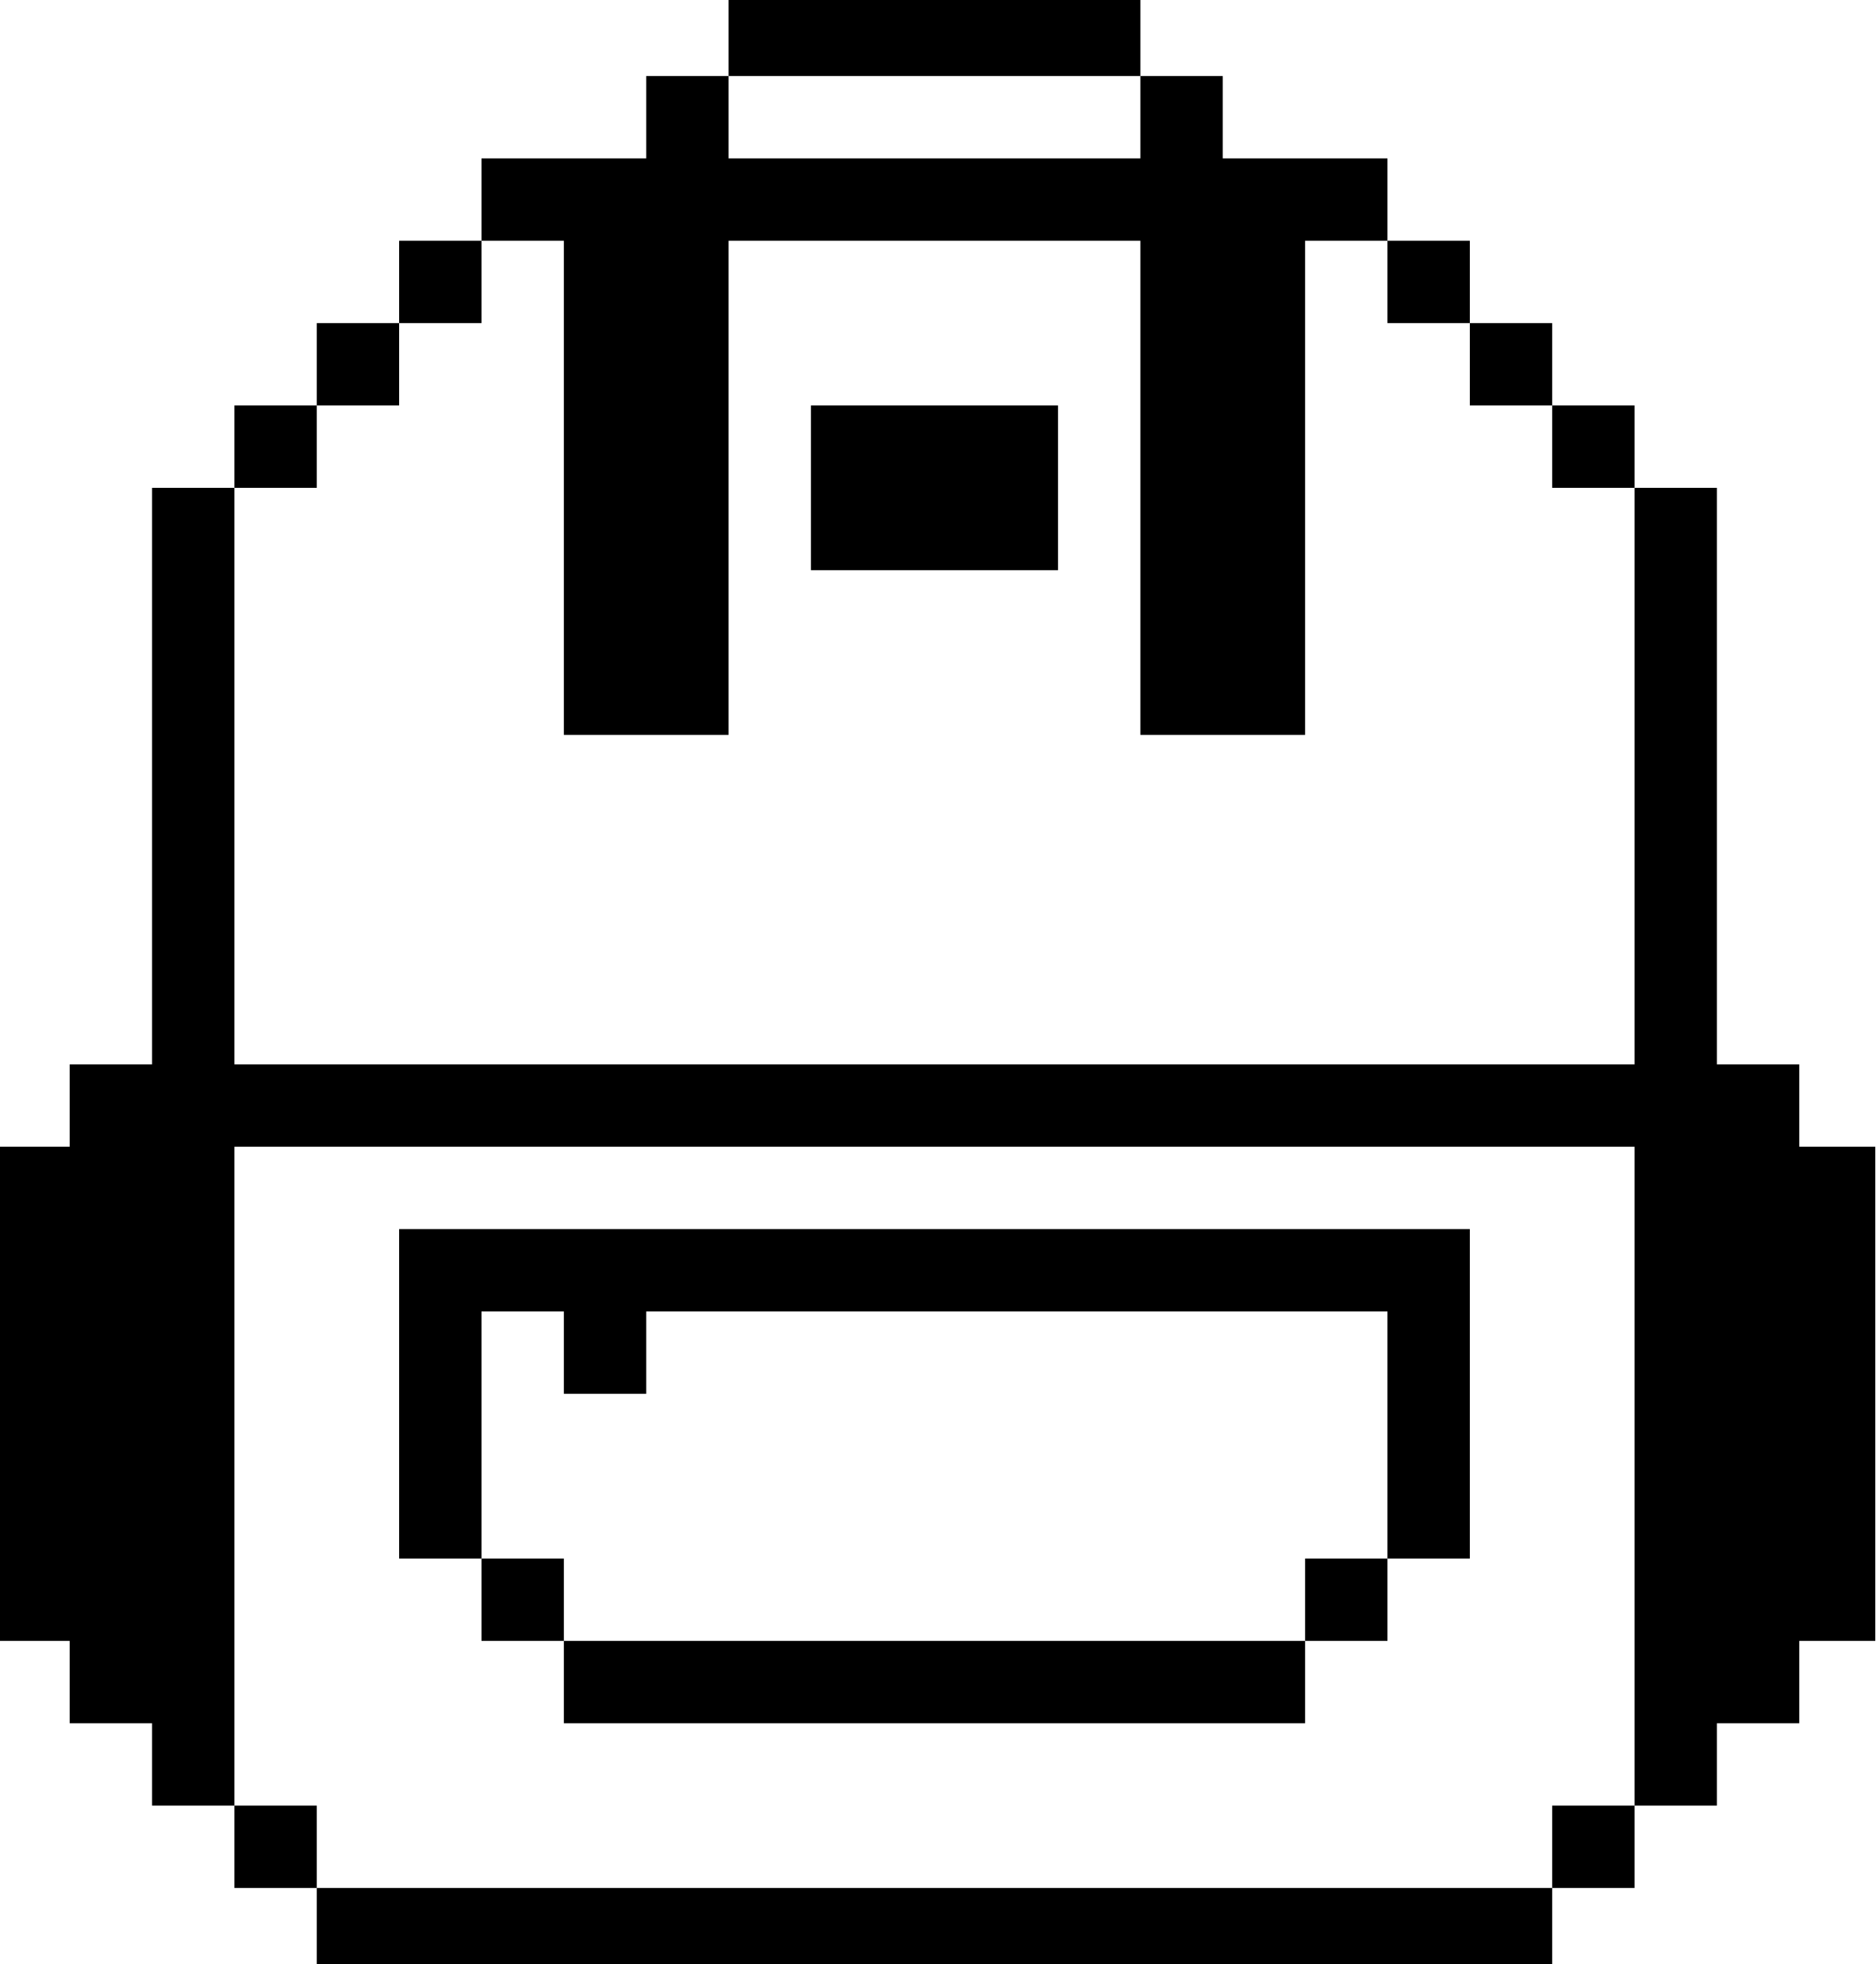
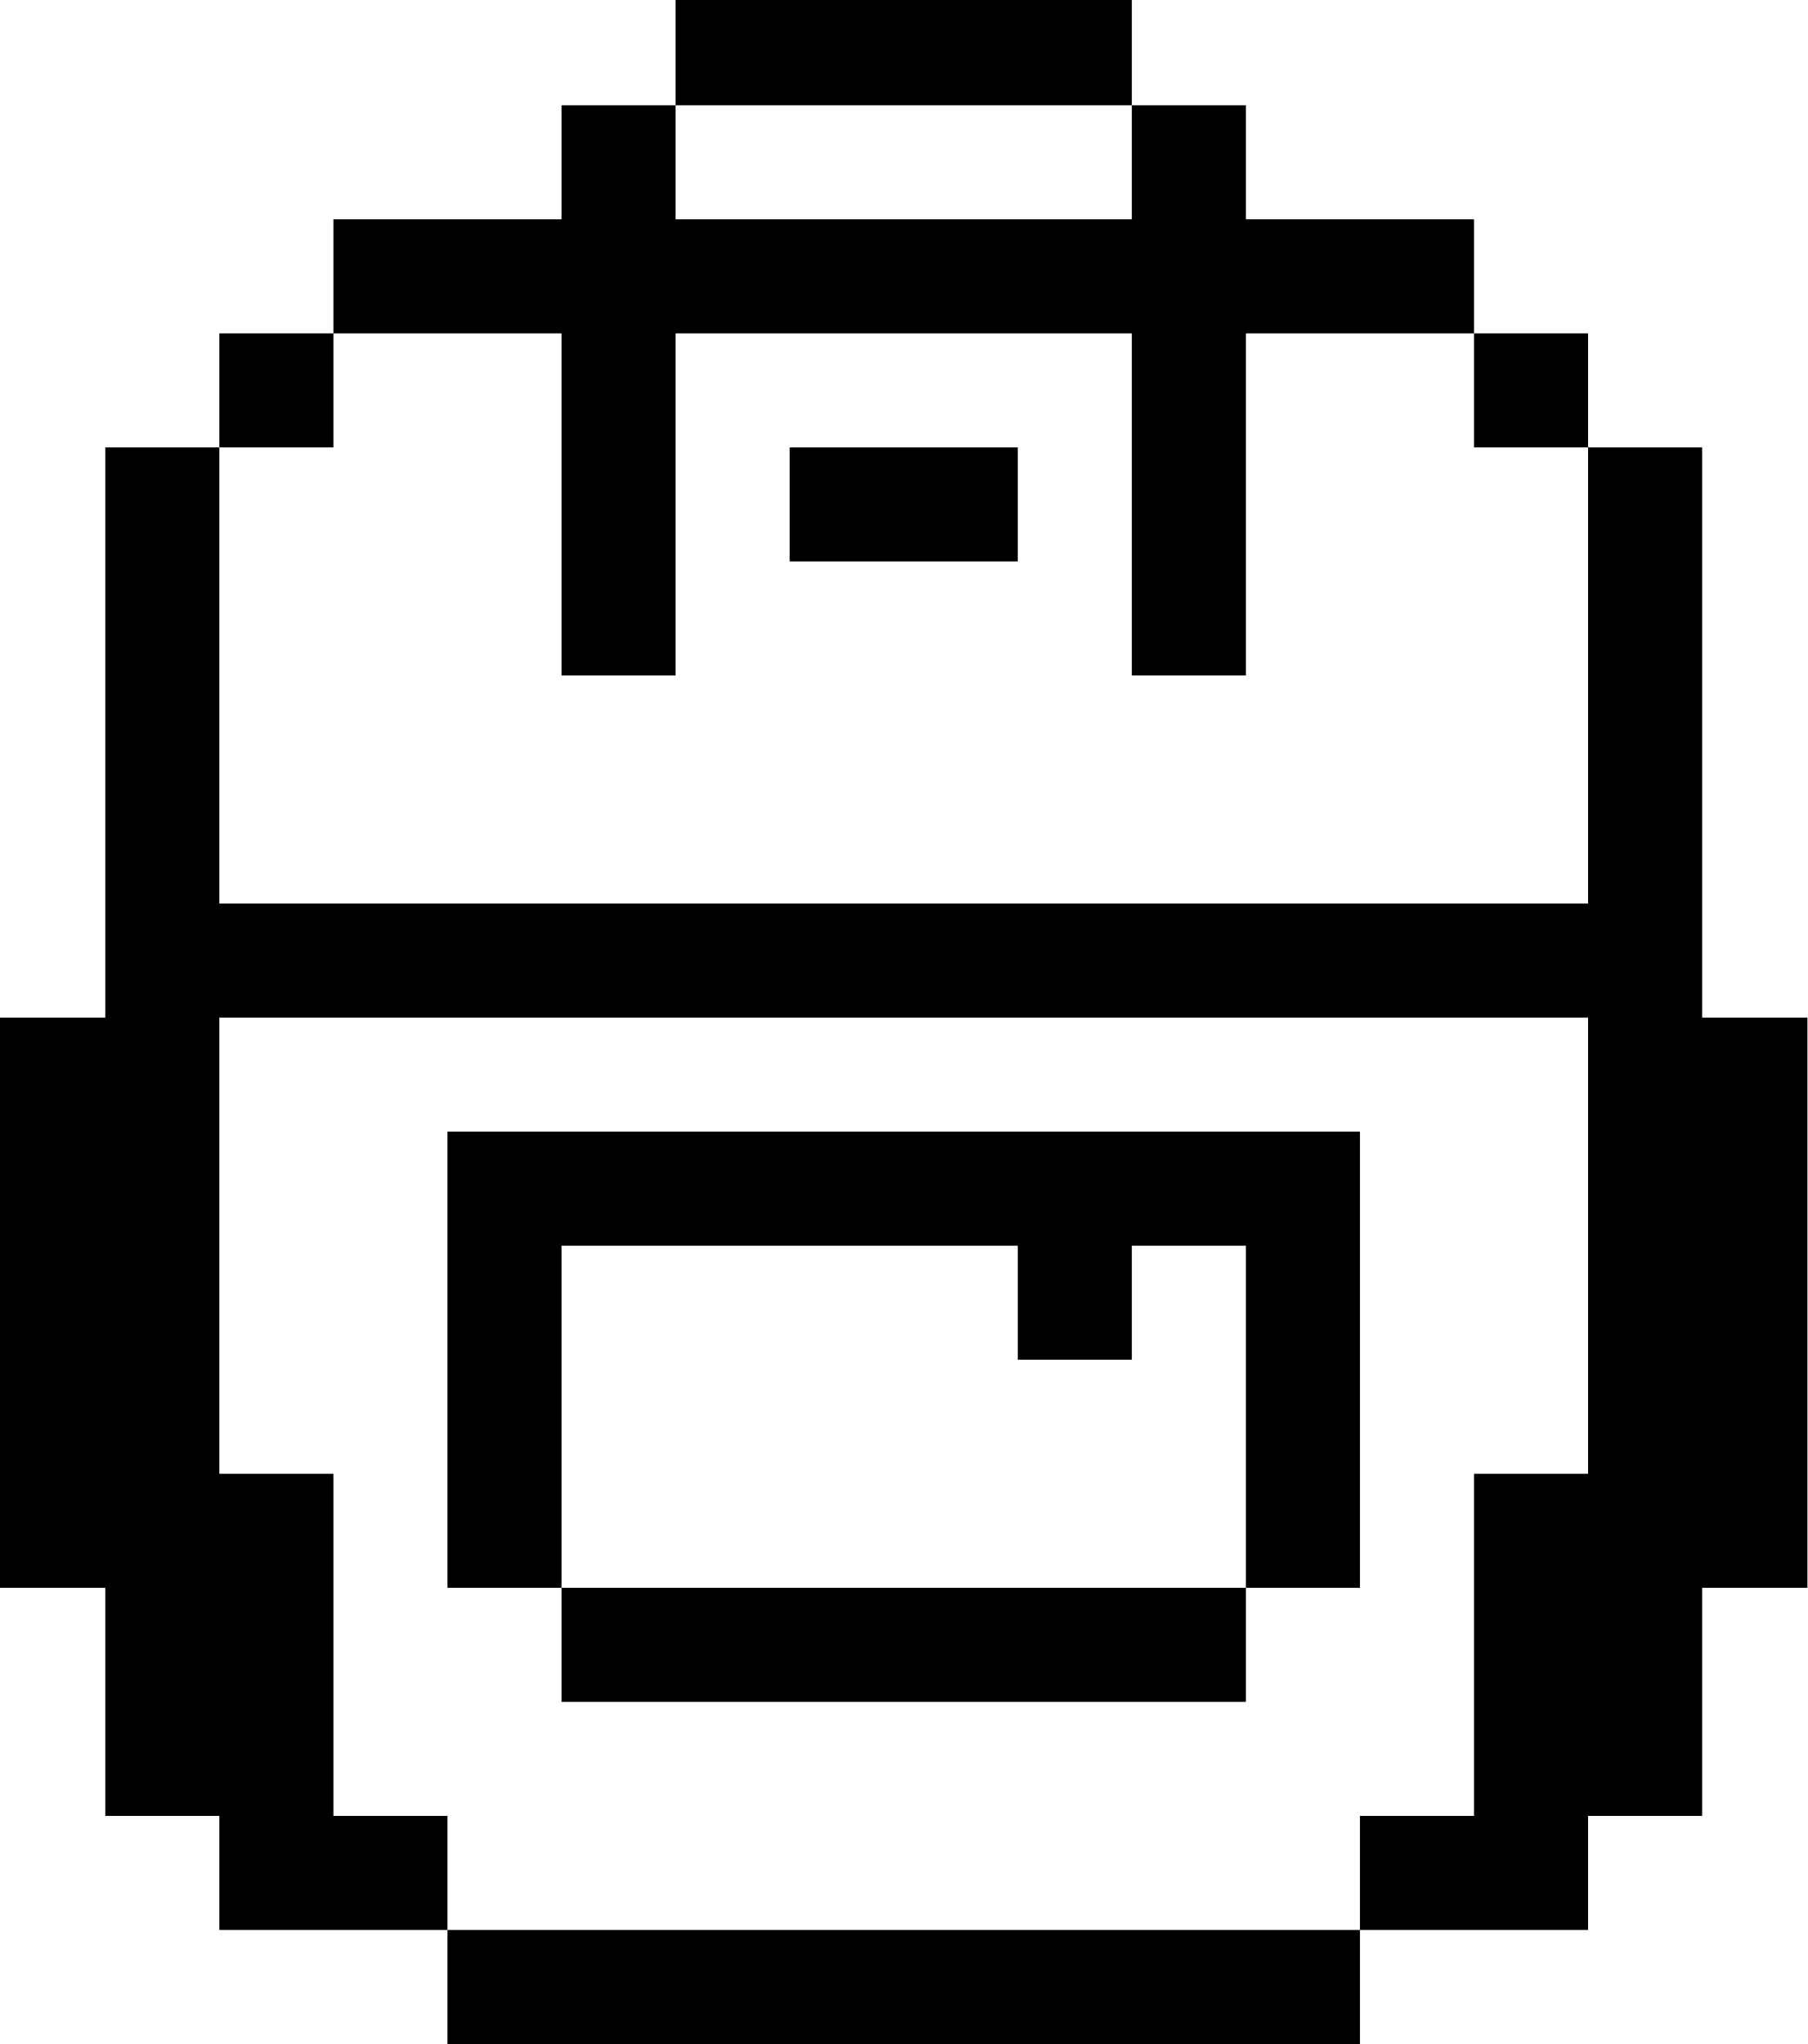
- <svg xmlns="http://www.w3.org/2000/svg" version="1.0" width="296pt" height="310pt" viewBox="0 0 296 310" preserveAspectRatio="xMidYMid meet">
-   <g transform="translate(0,310) scale(0.1,-0.1)" fill="currentColor" stroke="none">
-     <path d="M1150 3040 l0 -60 -65 0 -65 0 0 -65 0 -65 -130 0 -130 0 0 -65 0 -65 -65 0 -65 0 0 -65 0 -65 -65 0 -65 0 0 -65 0 -65 -65 0 -65 0 0 -65 0 -65 -65 0 -65 0 0 -455 0 -455 -65 0 -65 0 0 -65 0 -65 -55 0 -55 0 0 -390 0 -390 55 0 55 0 0 -65 0 -65 65 0 65 0 0 -65 0 -65 65 0 65 0 0 -65 0 -65 65 0 65 0 0 -60 0 -60 975 0 975 0 0 60 0 60 65 0 65 0 0 65 0 65 65 0 65 0 0 65 0 65 65 0 65 0 0 65 0 65 60 0 60 0 0 390 0 390 -60 0 -60 0 0 65 0 65 -65 0 -65 0 0 455 0 455 -65 0 -65 0 0 65 0 65 -65 0 -65 0 0 65 0 65 -65 0 -65 0 0 65 0 65 -65 0 -65 0 0 65 0 65 -130 0 -130 0 0 65 0 65 -65 0 -65 0 0 60 0 60 -325 0 -325 0 0 -60z m650 -125 l0 -65 -325 0 -325 0 0 65 0 65 325 0 325 0 0 -65z m-910 -585 l0 -390 130 0 130 0 0 390 0 390 325 0 325 0 0 -390 0 -390 130 0 130 0 0 390 0 390 65 0 65 0 0 -65 0 -65 65 0 65 0 0 -65 0 -65 65 0 65 0 0 -65 0 -65 65 0 65 0 0 -455 0 -455 -1105 0 -1105 0 0 455 0 455 65 0 65 0 0 65 0 65 65 0 65 0 0 65 0 65 65 0 65 0 0 65 0 65 65 0 65 0 0 -390z m1690 -1560 l0 -520 -65 0 -65 0 0 -65 0 -65 -975 0 -975 0 0 65 0 65 -65 0 -65 0 0 520 0 520 1105 0 1105 0 0 -520z" />
-     <path d="M1280 2330 l0 -130 195 0 195 0 0 130 0 130 -195 0 -195 0 0 -130z" />
-     <path d="M630 900 l0 -260 65 0 65 0 0 -65 0 -65 65 0 65 0 0 -65 0 -65 585 0 585 0 0 65 0 65 65 0 65 0 0 65 0 65 65 0 65 0 0 260 0 260 -845 0 -845 0 0 -260z m260 65 l0 -65 65 0 65 0 0 65 0 65 585 0 585 0 0 -195 0 -195 -65 0 -65 0 0 -65 0 -65 -585 0 -585 0 0 65 0 65 -65 0 -65 0 0 195 0 195 65 0 65 0 0 -65z" />
+ <svg xmlns="http://www.w3.org/2000/svg" version="1.0" width="206pt" height="233pt" viewBox="0 0 206 233" preserveAspectRatio="xMidYMid meet">
+   <g transform="translate(0,233) scale(0.1,-0.1)" fill="currentColor" stroke="none">
+     <path d="M770 2270 l0 -60 -65 0 -65 0 0 -65 0 -65 -130 0 -130 0 0 -65 0 -65 -65 0 -65 0 0 -65 0 -65 -65 0 -65 0 0 -325 0 -325 -60 0 -60 0 0 -325 0 -325 60 0 60 0 0 -130 0 -130 65 0 65 0 0 -65 0 -65 130 0 130 0 0 -65 0 -65 520 0 520 0 0 65 0 65 130 0 130 0 0 65 0 65 65 0 65 0 0 130 0 130 60 0 60 0 0 325 0 325 -60 0 -60 0 0 325 0 325 -65 0 -65 0 0 65 0 65 -65 0 -65 0 0 65 0 65 -130 0 -130 0 0 65 0 65 -65 0 -65 0 0 60 0 60 -260 0 -260 0 0 -60z m520 -125 l0 -65 -260 0 -260 0 0 65 0 65 260 0 260 0 0 -65z m-650 -390 l0 -195 65 0 65 0 0 195 0 195 260 0 260 0 0 -195 0 -195 65 0 65 0 0 195 0 195 130 0 130 0 0 -65 0 -65 65 0 65 0 0 -260 0 -260 -780 0 -780 0 0 260 0 260 65 0 65 0 0 65 0 65 130 0 130 0 0 -195z m1170 -845 l0 -260 -65 0 -65 0 0 -195 0 -195 -65 0 -65 0 0 -65 0 -65 -520 0 -520 0 0 65 0 65 -65 0 -65 0 0 195 0 195 -65 0 -65 0 0 260 0 260 780 0 780 0 0 -260z" />
+     <path d="M900 1755 l0 -65 130 0 130 0 0 65 0 65 -130 0 -130 0 0 -65z" />
+     <path d="M510 780 l0 -260 65 0 65 0 0 -65 0 -65 390 0 390 0 0 65 0 65 65 0 65 0 0 260 0 260 -520 0 -520 0 0 -260z m650 65 l0 -65 65 0 65 0 0 65 0 65 65 0 65 0 0 -195 0 -195 -390 0 -390 0 0 195 0 195 260 0 260 0 0 -65z" />
  </g>
</svg>
